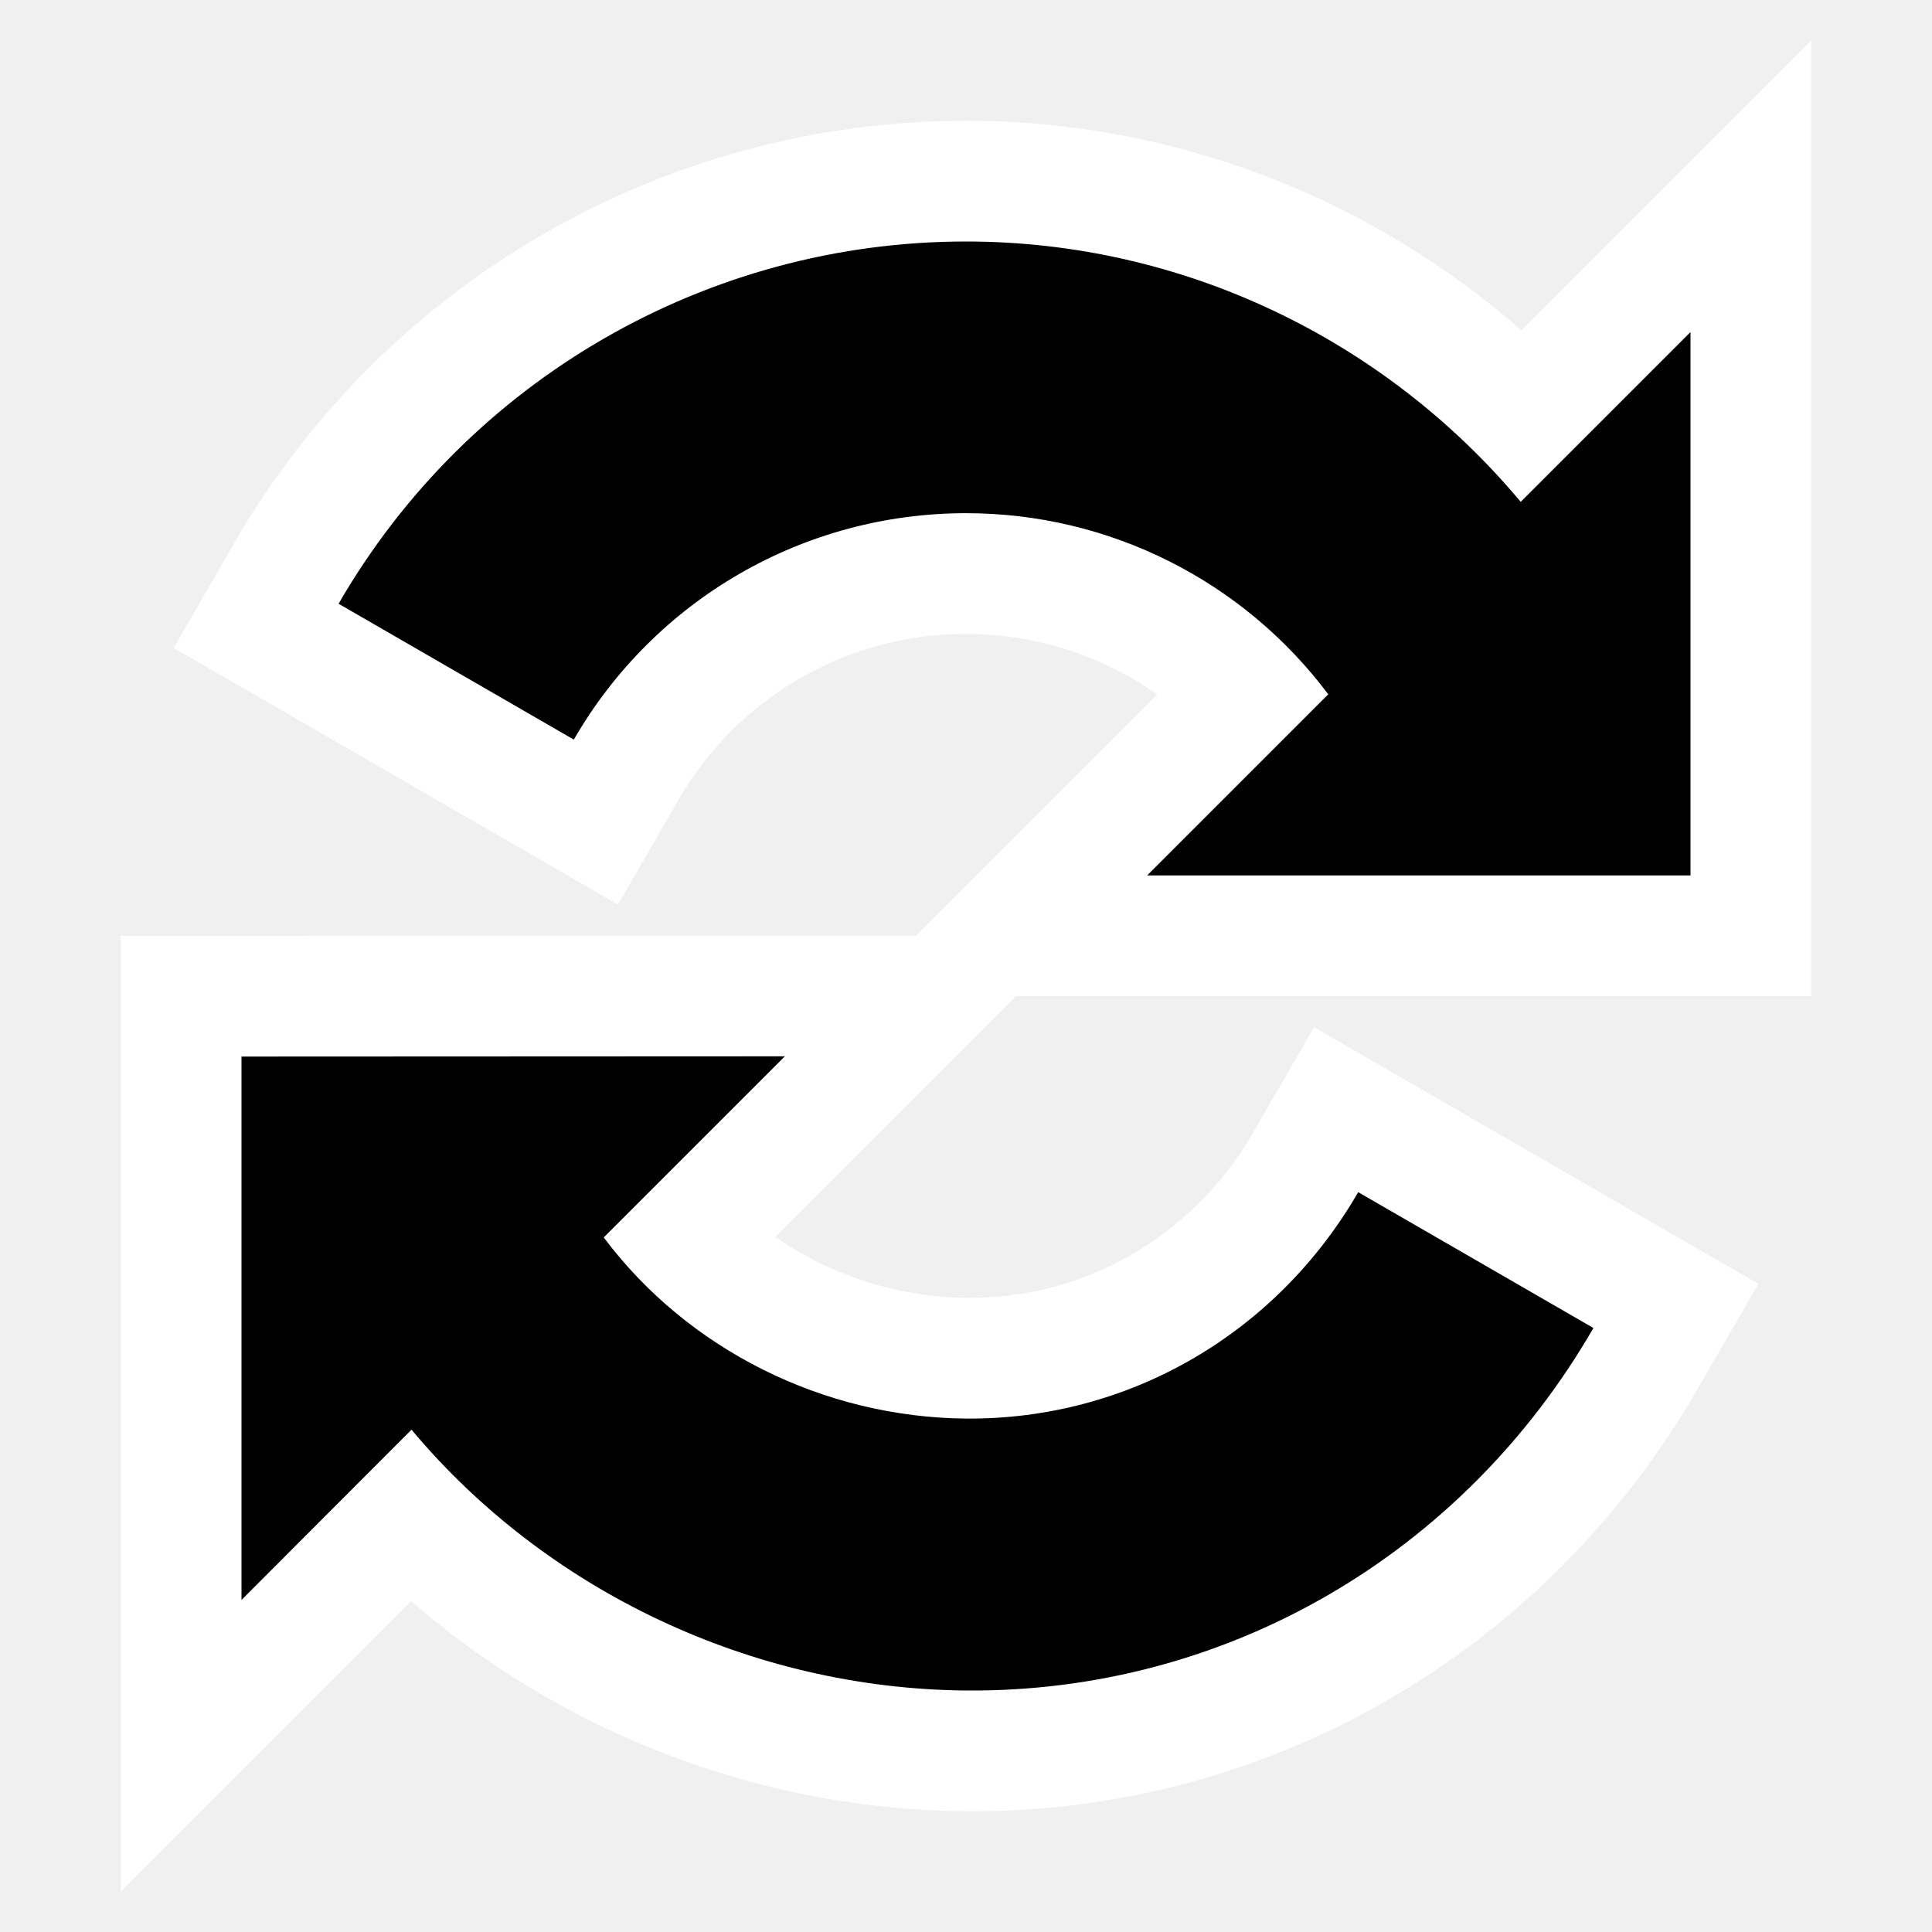
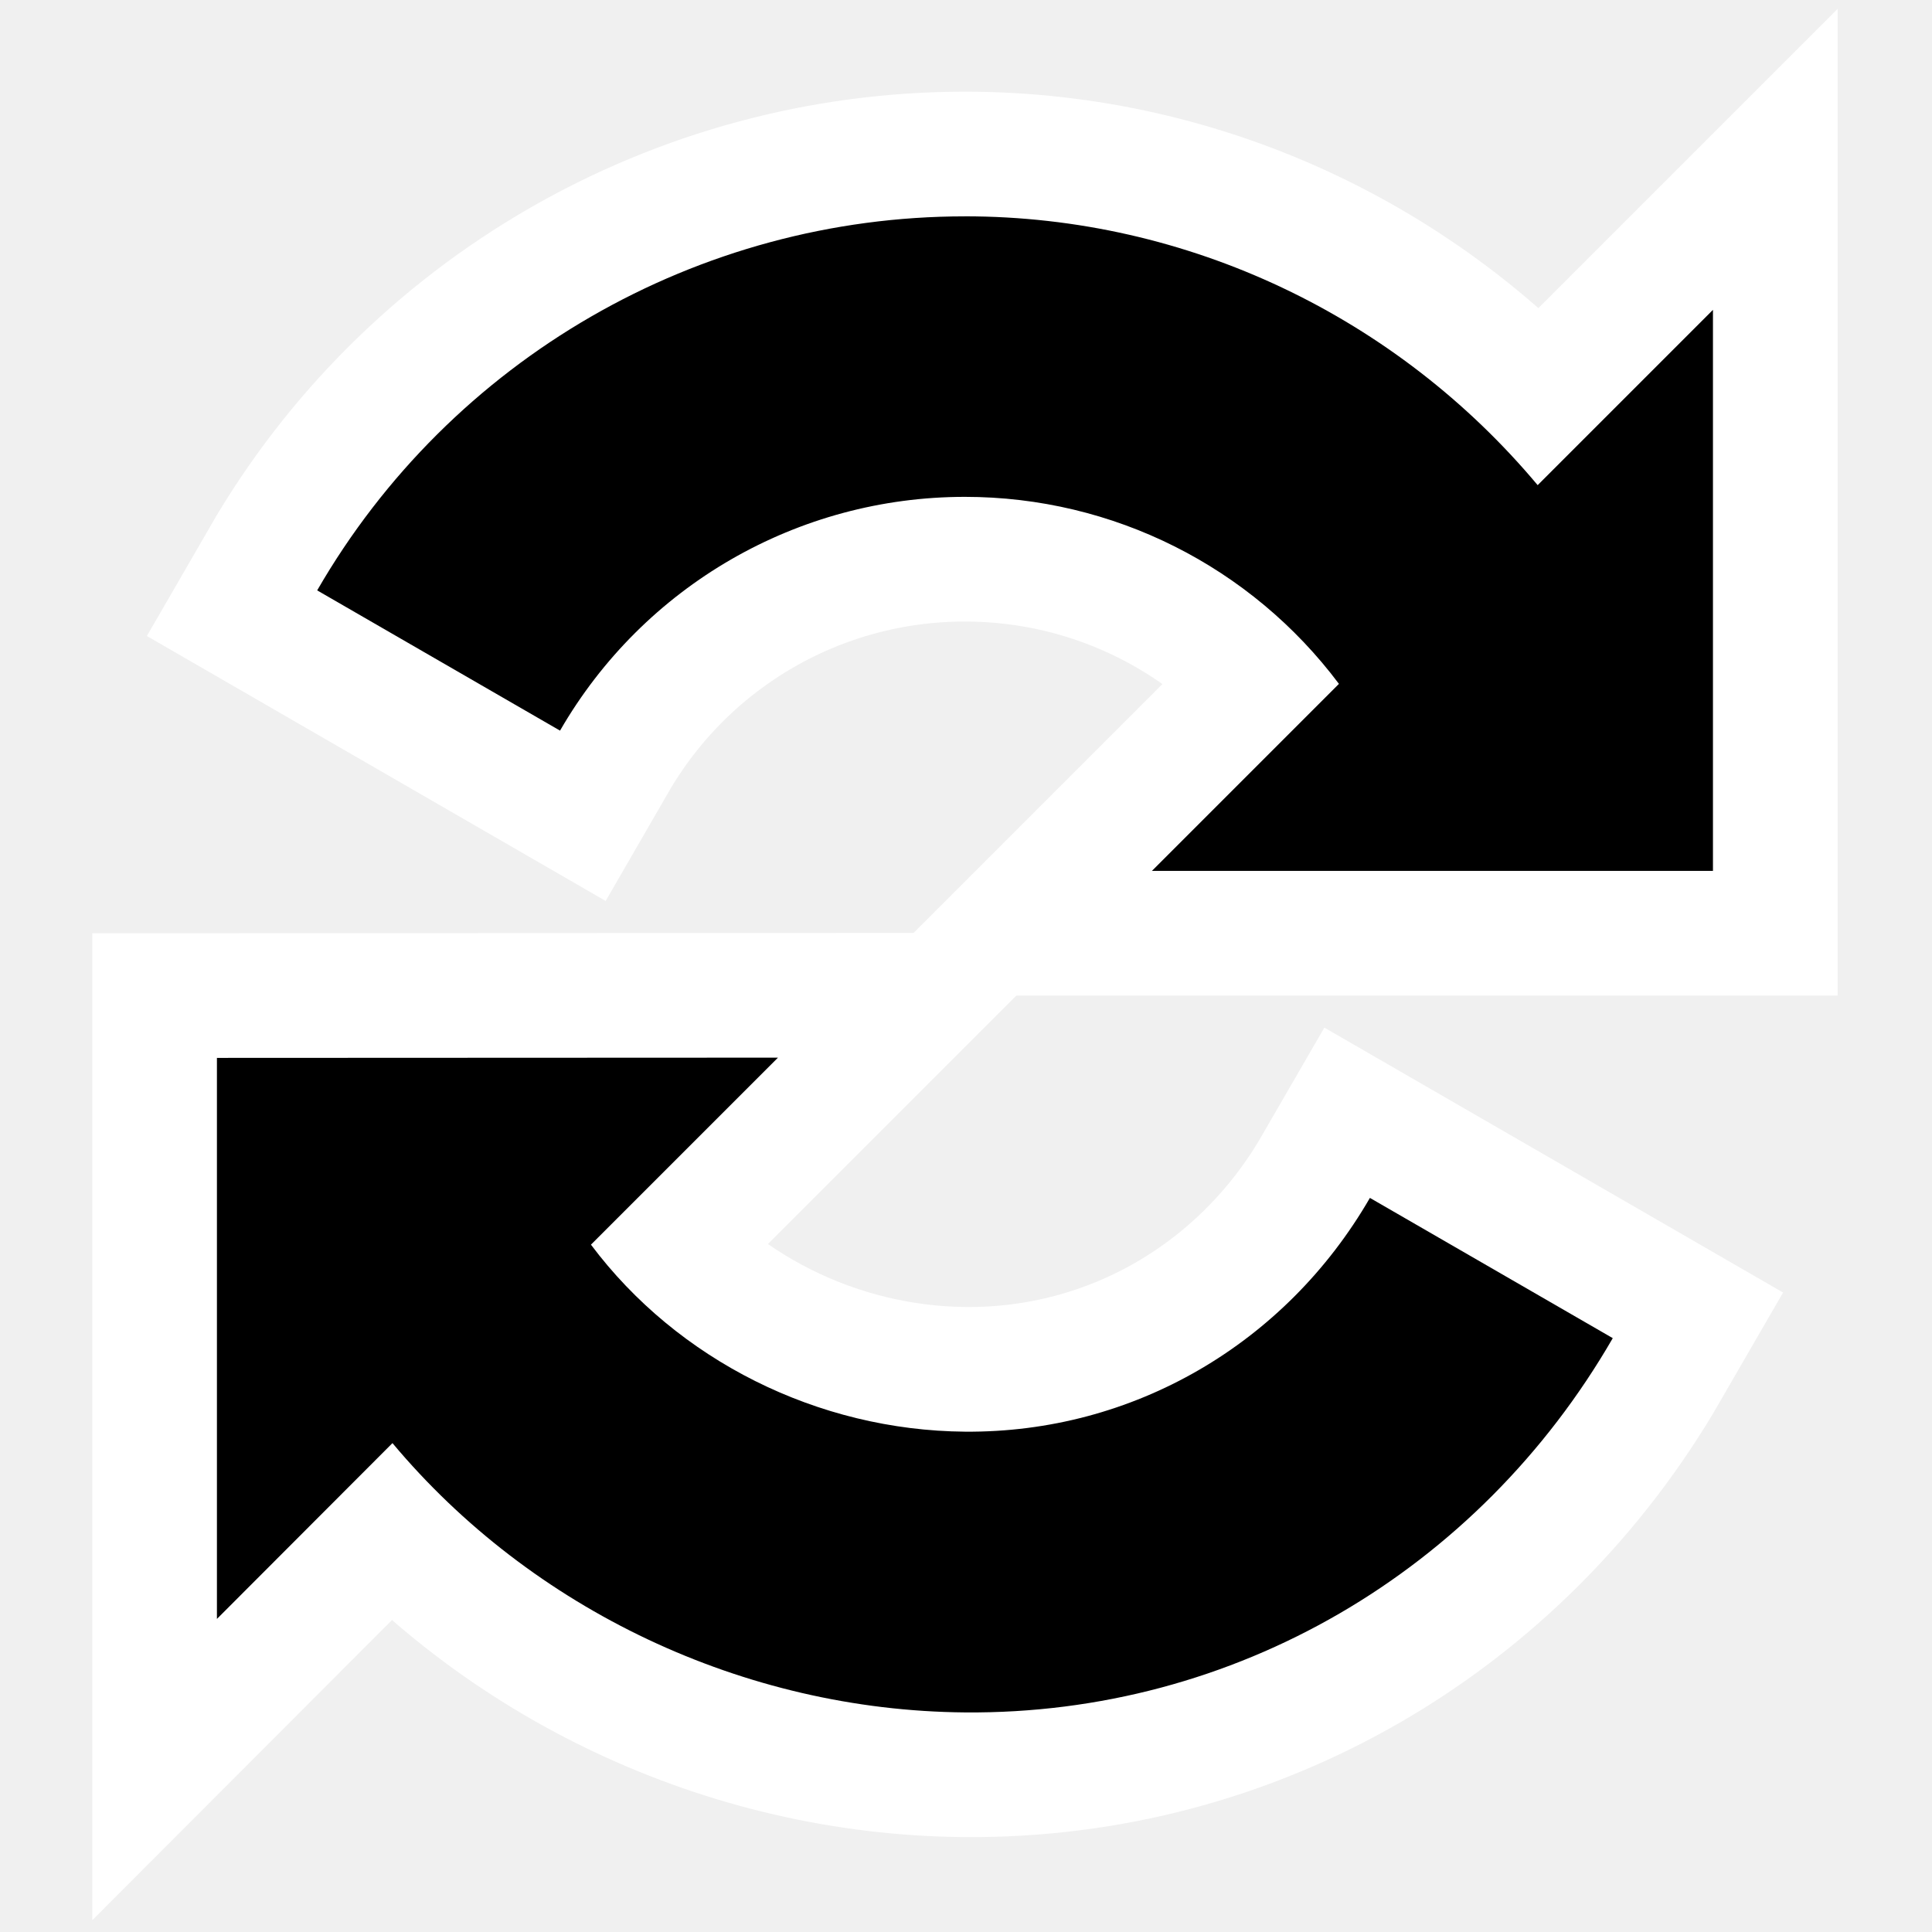
- <svg xmlns="http://www.w3.org/2000/svg" viewBox="0 0 16 16" width="16" version="1.1" height="16" id="svg6">
-   <defs id="defs10" />
-   <path d="m2 8.75v4.5l1.408-1.41c1.116 1.334 2.817 2.145 4.592 2.16 2.16 0.018 4.116-1.132 5.196-3.002l-1.948-1.125c-0.677 1.171-1.901 1.886-3.248 1.875-1.18-0.01-2.305-0.572-3-1.5l1.5-1.5z" id="path2731" style="stroke-width:2;stroke-miterlimit:4;stroke-dasharray:none;stroke:#ffffff;stroke-opacity:1" />
-   <path d="M 8,2 C 5.858,2 3.875,3.145 2.804,5 L 4.752,6.125 C 5.423,4.963 6.658,4.25 8,4.25 c 1.191,0 2.297,0.562 3,1.5 l -1.5,1.5 h 4.5 v -4.5 l -1.406,1.406 C 11.465,2.808 9.792,2 8,2 Z" id="path827" style="stroke:#ffffff;stroke-opacity:1;stroke-width:2;stroke-miterlimit:4;stroke-dasharray:none" />
-   <path d="m8 2c-2.142 0-4.125 1.145-5.196 3l1.948 1.125c0.671-1.162 1.906-1.875 3.248-1.875 1.191 0 2.297 0.562 3 1.5l-1.5 1.5h4.5v-4.5l-1.406 1.406c-1.129-1.348-2.802-2.156-4.594-2.156z" id="path2" />
-   <path d="m2 8.75v4.5l1.408-1.41c1.116 1.334 2.817 2.145 4.592 2.16 2.16 0.018 4.116-1.132 5.196-3.002l-1.948-1.125c-0.677 1.171-1.901 1.886-3.248 1.875-1.18-0.01-2.305-0.572-3-1.5l1.5-1.5z" id="path4" />
+ <svg xmlns="http://www.w3.org/2000/svg" viewBox="0 0 64 64" width="64" version="1.1" height="64">
+   <path d="M 7.186,35.044 V 53.629 L 13.001,47.805 c 4.609,5.509 11.634,8.859 18.965,8.921 8.921,0.075 16.999,-4.675 21.459,-12.398 l -8.045,-4.646 c -2.796,4.836 -7.849,7.789 -13.414,7.744 -4.873,-0.041 -9.518,-2.362 -12.39,-6.195 l 6.195,-6.195 z" id="path2731" style="stroke:#ffffff;stroke-width:8.26;stroke-miterlimit:4;stroke-dasharray:none;stroke-opacity:1" />
+   <path d="m 31.966,7.167 c -8.846,0 -17.036,4.729 -21.459,12.39 l 8.045,4.646 c 2.771,-4.799 7.872,-7.744 13.412,-7.744 4.917,0 9.486,2.319 12.39,6.195 l -6.195,6.195 H 56.744 V 10.264 L 50.937,16.071 C 46.274,10.504 39.367,7.167 31.966,7.167 Z" id="path827" style="stroke:#ffffff;stroke-width:8.26;stroke-miterlimit:4;stroke-dasharray:none;stroke-opacity:1" />
+   <path d="m 31.966,7.167 c -8.846,0 -17.036,4.729 -21.459,12.39 l 8.045,4.646 c 2.771,-4.799 7.872,-7.744 13.412,-7.744 4.917,0 9.486,2.319 12.39,6.195 l -6.195,6.195 H 56.744 V 10.264 L 50.937,16.071 C 46.274,10.504 39.365,7.166 31.964,7.166 Z" id="path2" style="stroke-width:4.13" />
+   <path d="M 7.186,35.044 V 53.629 L 13.001,47.805 c 4.609,5.509 11.634,8.859 18.965,8.921 8.921,0.075 16.999,-4.675 21.459,-12.398 l -8.045,-4.646 c -2.796,4.836 -7.849,7.789 -13.414,7.744 -4.873,-0.041 -9.518,-2.362 -12.39,-6.195 l 6.195,-6.195 z" id="path4" style="stroke-width:4.13" />
</svg>
